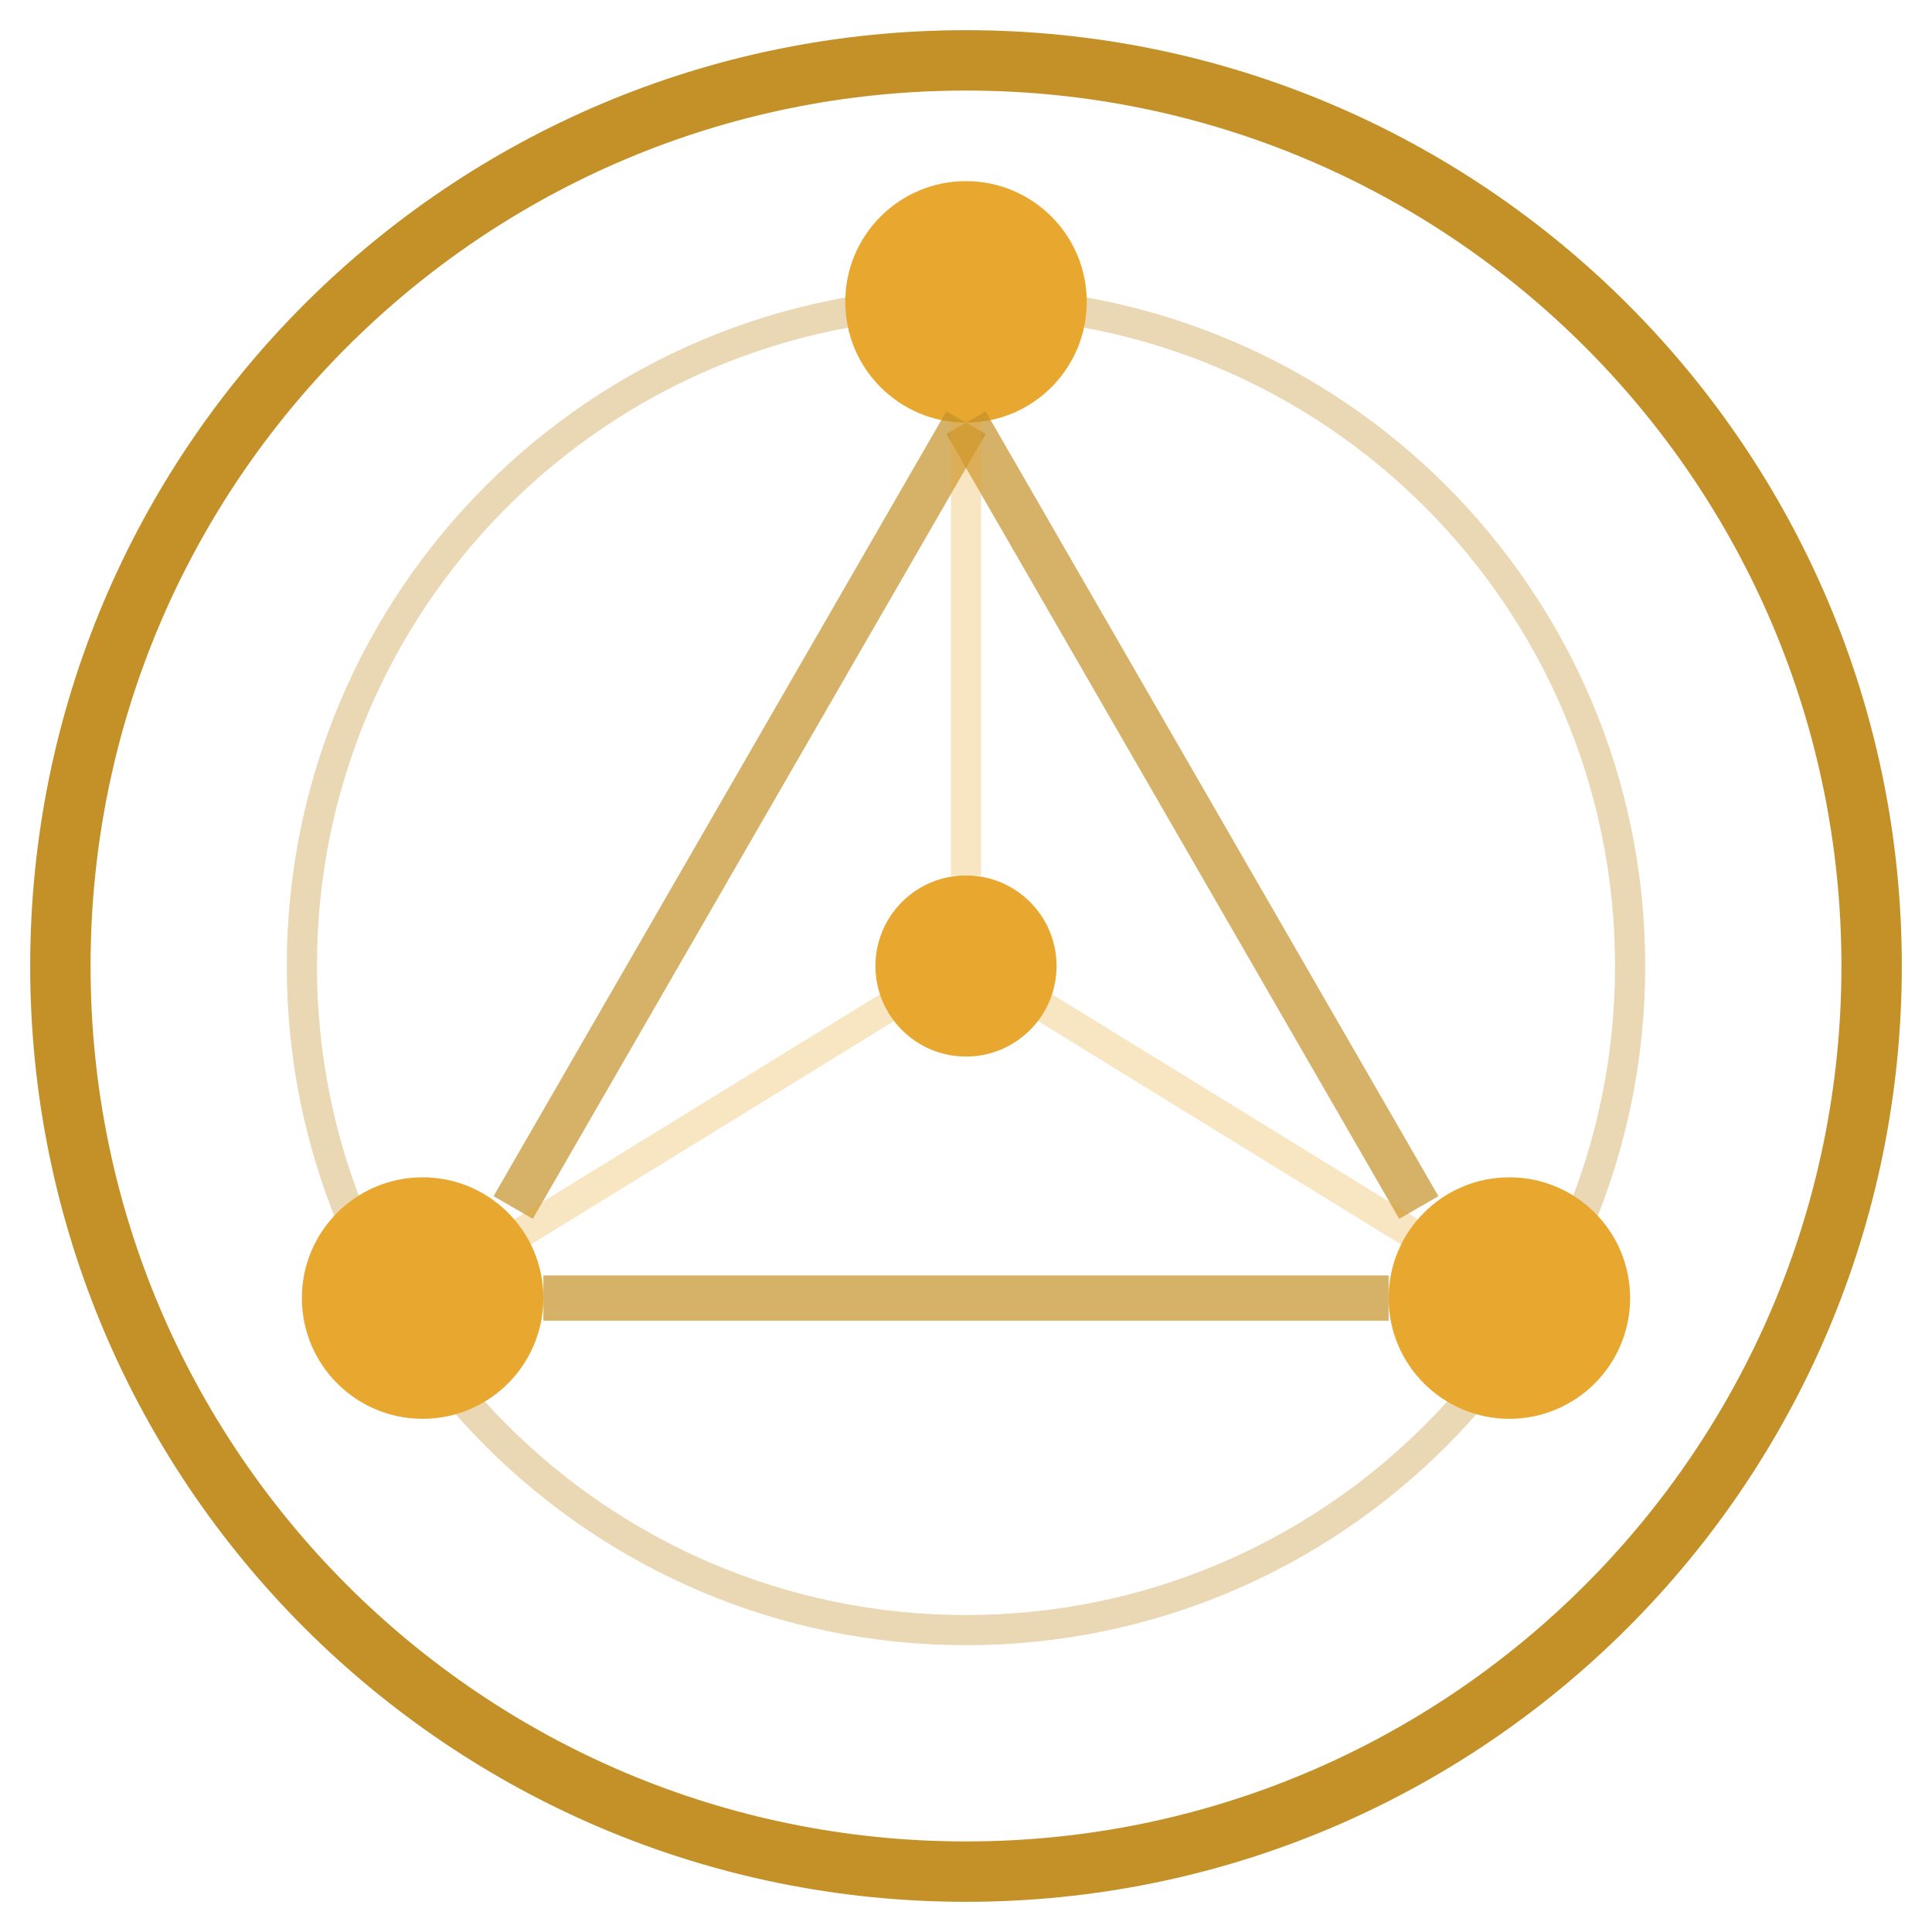
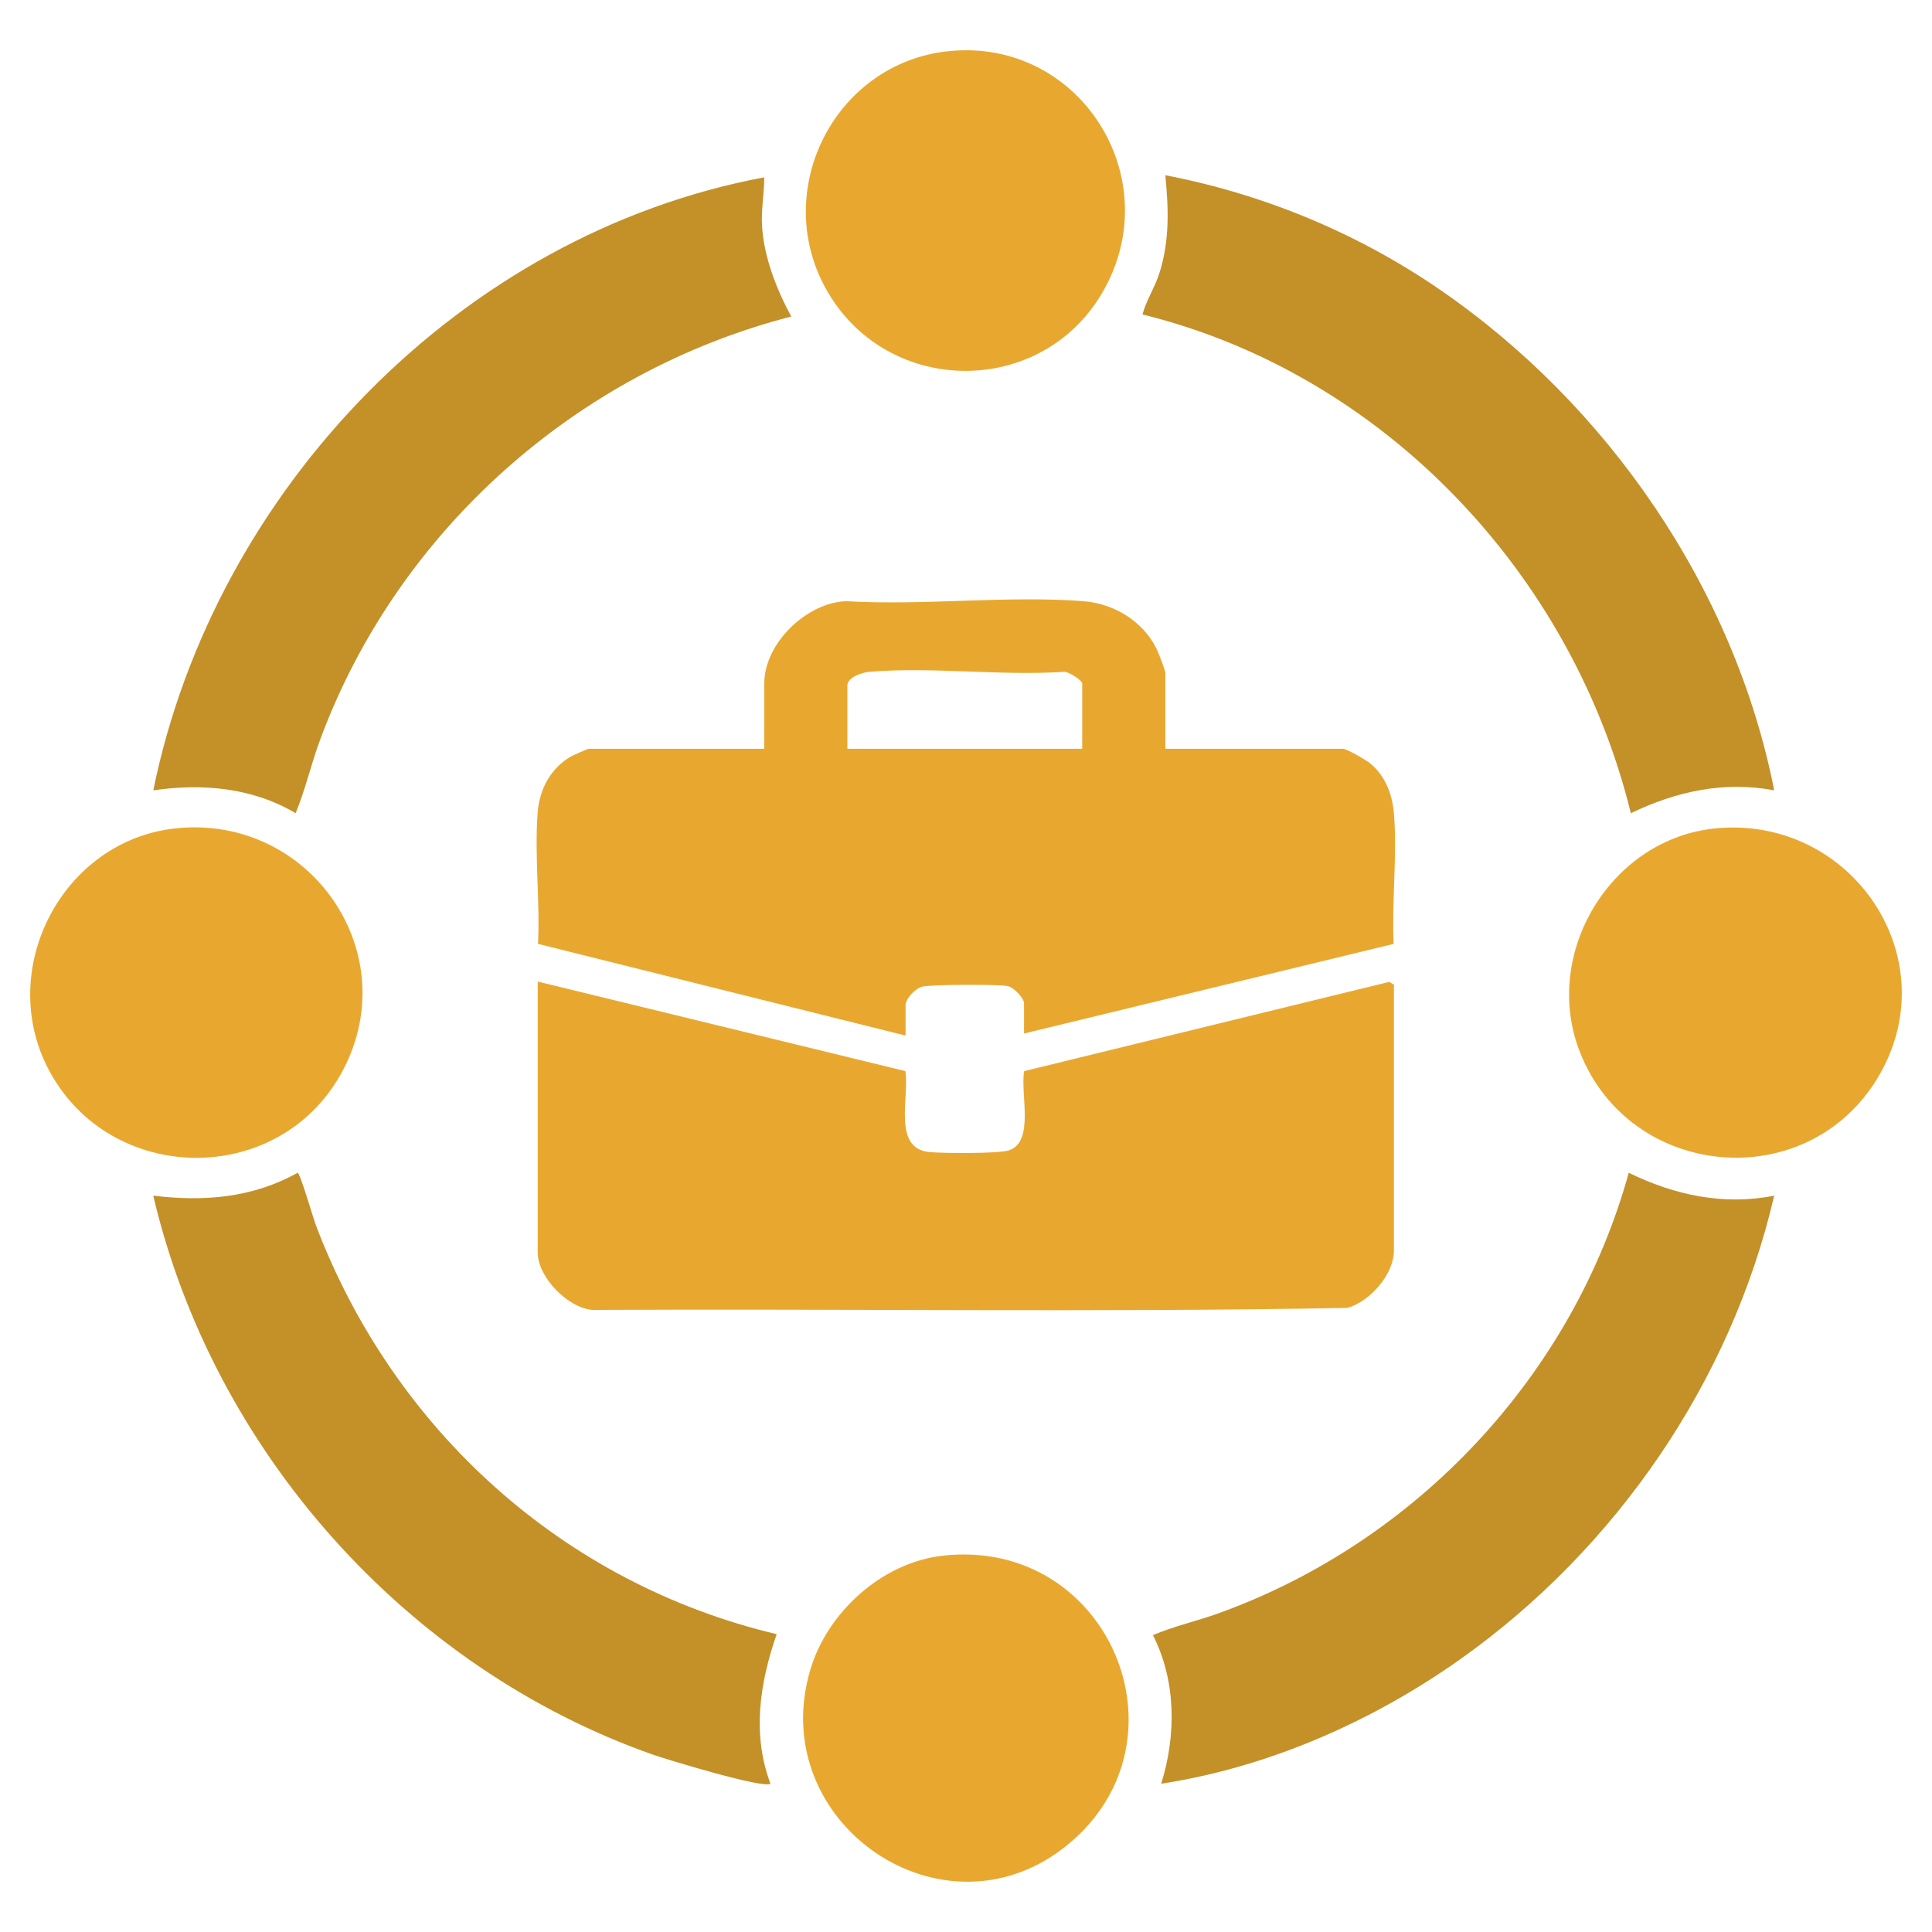
<svg xmlns="http://www.w3.org/2000/svg" width="72" height="72" viewBox="0 0 64 64" fill="none">
-   <circle cx="32" cy="32" r="30" stroke="#c49028" stroke-width="2" fill="none" />
-   <circle cx="32" cy="32" r="22" stroke="#c49028" stroke-width="1" fill="none" opacity="0.35" />
-   <circle cx="32" cy="10" r="4" fill="#e8a830" />
-   <circle cx="14" cy="43" r="4" fill="#e8a830" />
-   <circle cx="50" cy="43" r="4" fill="#e8a830" />
-   <line x1="32" y1="14" x2="17" y2="40" stroke="#c49028" stroke-width="1.5" opacity="0.7" />
-   <line x1="32" y1="14" x2="47" y2="40" stroke="#c49028" stroke-width="1.5" opacity="0.7" />
-   <line x1="18" y1="43" x2="46" y2="43" stroke="#c49028" stroke-width="1.5" opacity="0.7" />
-   <circle cx="32" cy="32" r="3" fill="#e8a830" opacity="1" />
-   <line x1="32" y1="14" x2="32" y2="29" stroke="#e8a830" stroke-width="1" opacity="0.3" />
-   <line x1="17" y1="41" x2="30" y2="33" stroke="#e8a830" stroke-width="1" opacity="0.3" />
-   <line x1="47" y1="41" x2="34" y2="33" stroke="#e8a830" stroke-width="1" opacity="0.3" />
+   <g transform="translate(1, 1.665) scale(0.068841)">
+     <g fill="#c49028">
+       <path d="M353.22,61.14c.02,7.88-1.53,15.6-1.04,23.54.93,15.06,6.98,30.33,14.04,43.45-103.46,26.63-189.66,103.46-226.75,203.76-4.29,11.6-7.08,23.97-11.74,35.23-20.79-12.33-45-14.46-68.5-10.98C88.72,211.49,207.01,88.56,353.22,61.14Z" />
+       <path d="M839.22,356.14c-24.01-4.6-47.28.49-68.98,11-28.24-115.25-118.98-211.42-235.01-240.01,1.87-6.98,6.02-13.02,8.26-20.23,4.84-15.54,4.32-30.75,2.74-46.76,47.15,9.05,92.2,27.7,131.72,54.78,81.13,55.59,142.13,144.16,161.27,241.22Z" />
+       <path d="M839.22,551.15c-20.76,89.42-76.15,169.85-150.68,222.81-42.49,30.19-92.61,52.25-144.31,60.18,7.31-23.23,7.24-49.5-3.97-71.5,9.94-4.26,21.09-6.73,31.48-10.47,95.24-34.33,170.45-114.3,197.49-212.02,21.96,10.73,45.61,15.87,69.99,11.01Z" />
+       <path d="M359.2,762.18c-8.09,23.38-11.96,48.08-2.98,71.95-3.02,2.57-49.57-11.53-56.52-13.97-118.83-41.78-211.76-146.41-240.48-269.01,24.27,3.02,47.85,1.08,69.46-11,1.31.27,7.54,21.96,8.79,25.24,37.36,98.29,118.87,172.37,221.73,196.79Z" />
+     </g>
+     <g fill="#e8a830">
+       <path d="M546.23,336.14h85.5c1.82,0,11.08,5.38,13.03,6.97,7.41,6.07,10.77,15.12,11.51,24.49,1.59,20-1.15,42.19-.16,62.41l-177.87,43.13v-14.5c0-2.57-4.98-7.68-7.71-8.29-4.28-.97-37.28-.82-41.32.26-3.36.9-7.97,5.67-7.97,9.03v14.5l-176.87-44.13c1-20.55-1.76-43.07-.16-63.41.87-11.09,6.35-21.31,16.15-26.85,1.01-.57,7.93-3.61,8.39-3.61h84.5v-31.5c0-19.28,20.38-38.89,39.46-39.54,37.11,2.21,77.34-2.81,114.07,0,14.65,1.12,28.62,9.53,35.18,22.82.89,1.81,4.28,10.41,4.28,11.72v36.5ZM506.23,336.14v-31.5c0-1.38-7.18-6.31-9.5-5.5-30.11,1.91-63.31-2.54-93.04-.04-3.32.28-10.46,2.64-10.46,6.54v30.5h113Z" />
+       <path d="M244.23,448.14l176.9,43.09c2.07,12.24-6.38,37.26,11.55,38.96,6.47.61,33.24.82,38.28-.82,12.58-4.09,5.31-27.85,7.36-38.14l175.63-42.93,2.28,1.33v128c0,11.37-11.61,24.6-22.45,27.55-120.8,2.21-242.08.31-363.06.96-11.93-.77-26.49-15.78-26.49-27.51v-130.5Z" />
+       <path d="M70,374.42c64.97-6.9,111.74,60.94,79.4,118.4-30.69,54.52-110.98,53.17-140.35-2-25.83-48.53,6.42-110.61,60.95-116.4Z" />
+       <path d="M811.02,374.43c65.54-6.37,112.39,62.84,78.01,120.01-34.11,56.73-119.1,49.11-143.29-12.32-18.61-47.26,14.68-102.77,65.28-107.69Z" />
+       <path d="M439,724.42c79.73-9.02,121.2,88.48,60.7,138.7-59.81,49.64-146.53-10.31-124.19-84.19,8.32-27.53,34.48-51.22,63.5-54.5Z" />
+       <path d="M442.02.43c62.96-6.48,105.86,61.07,74.01,116.01-29.21,50.4-102.28,50.39-131.98.36-28.57-48.11,2.49-110.67,57.96-116.38Z" />
+     </g>
+   </g>
</svg>
